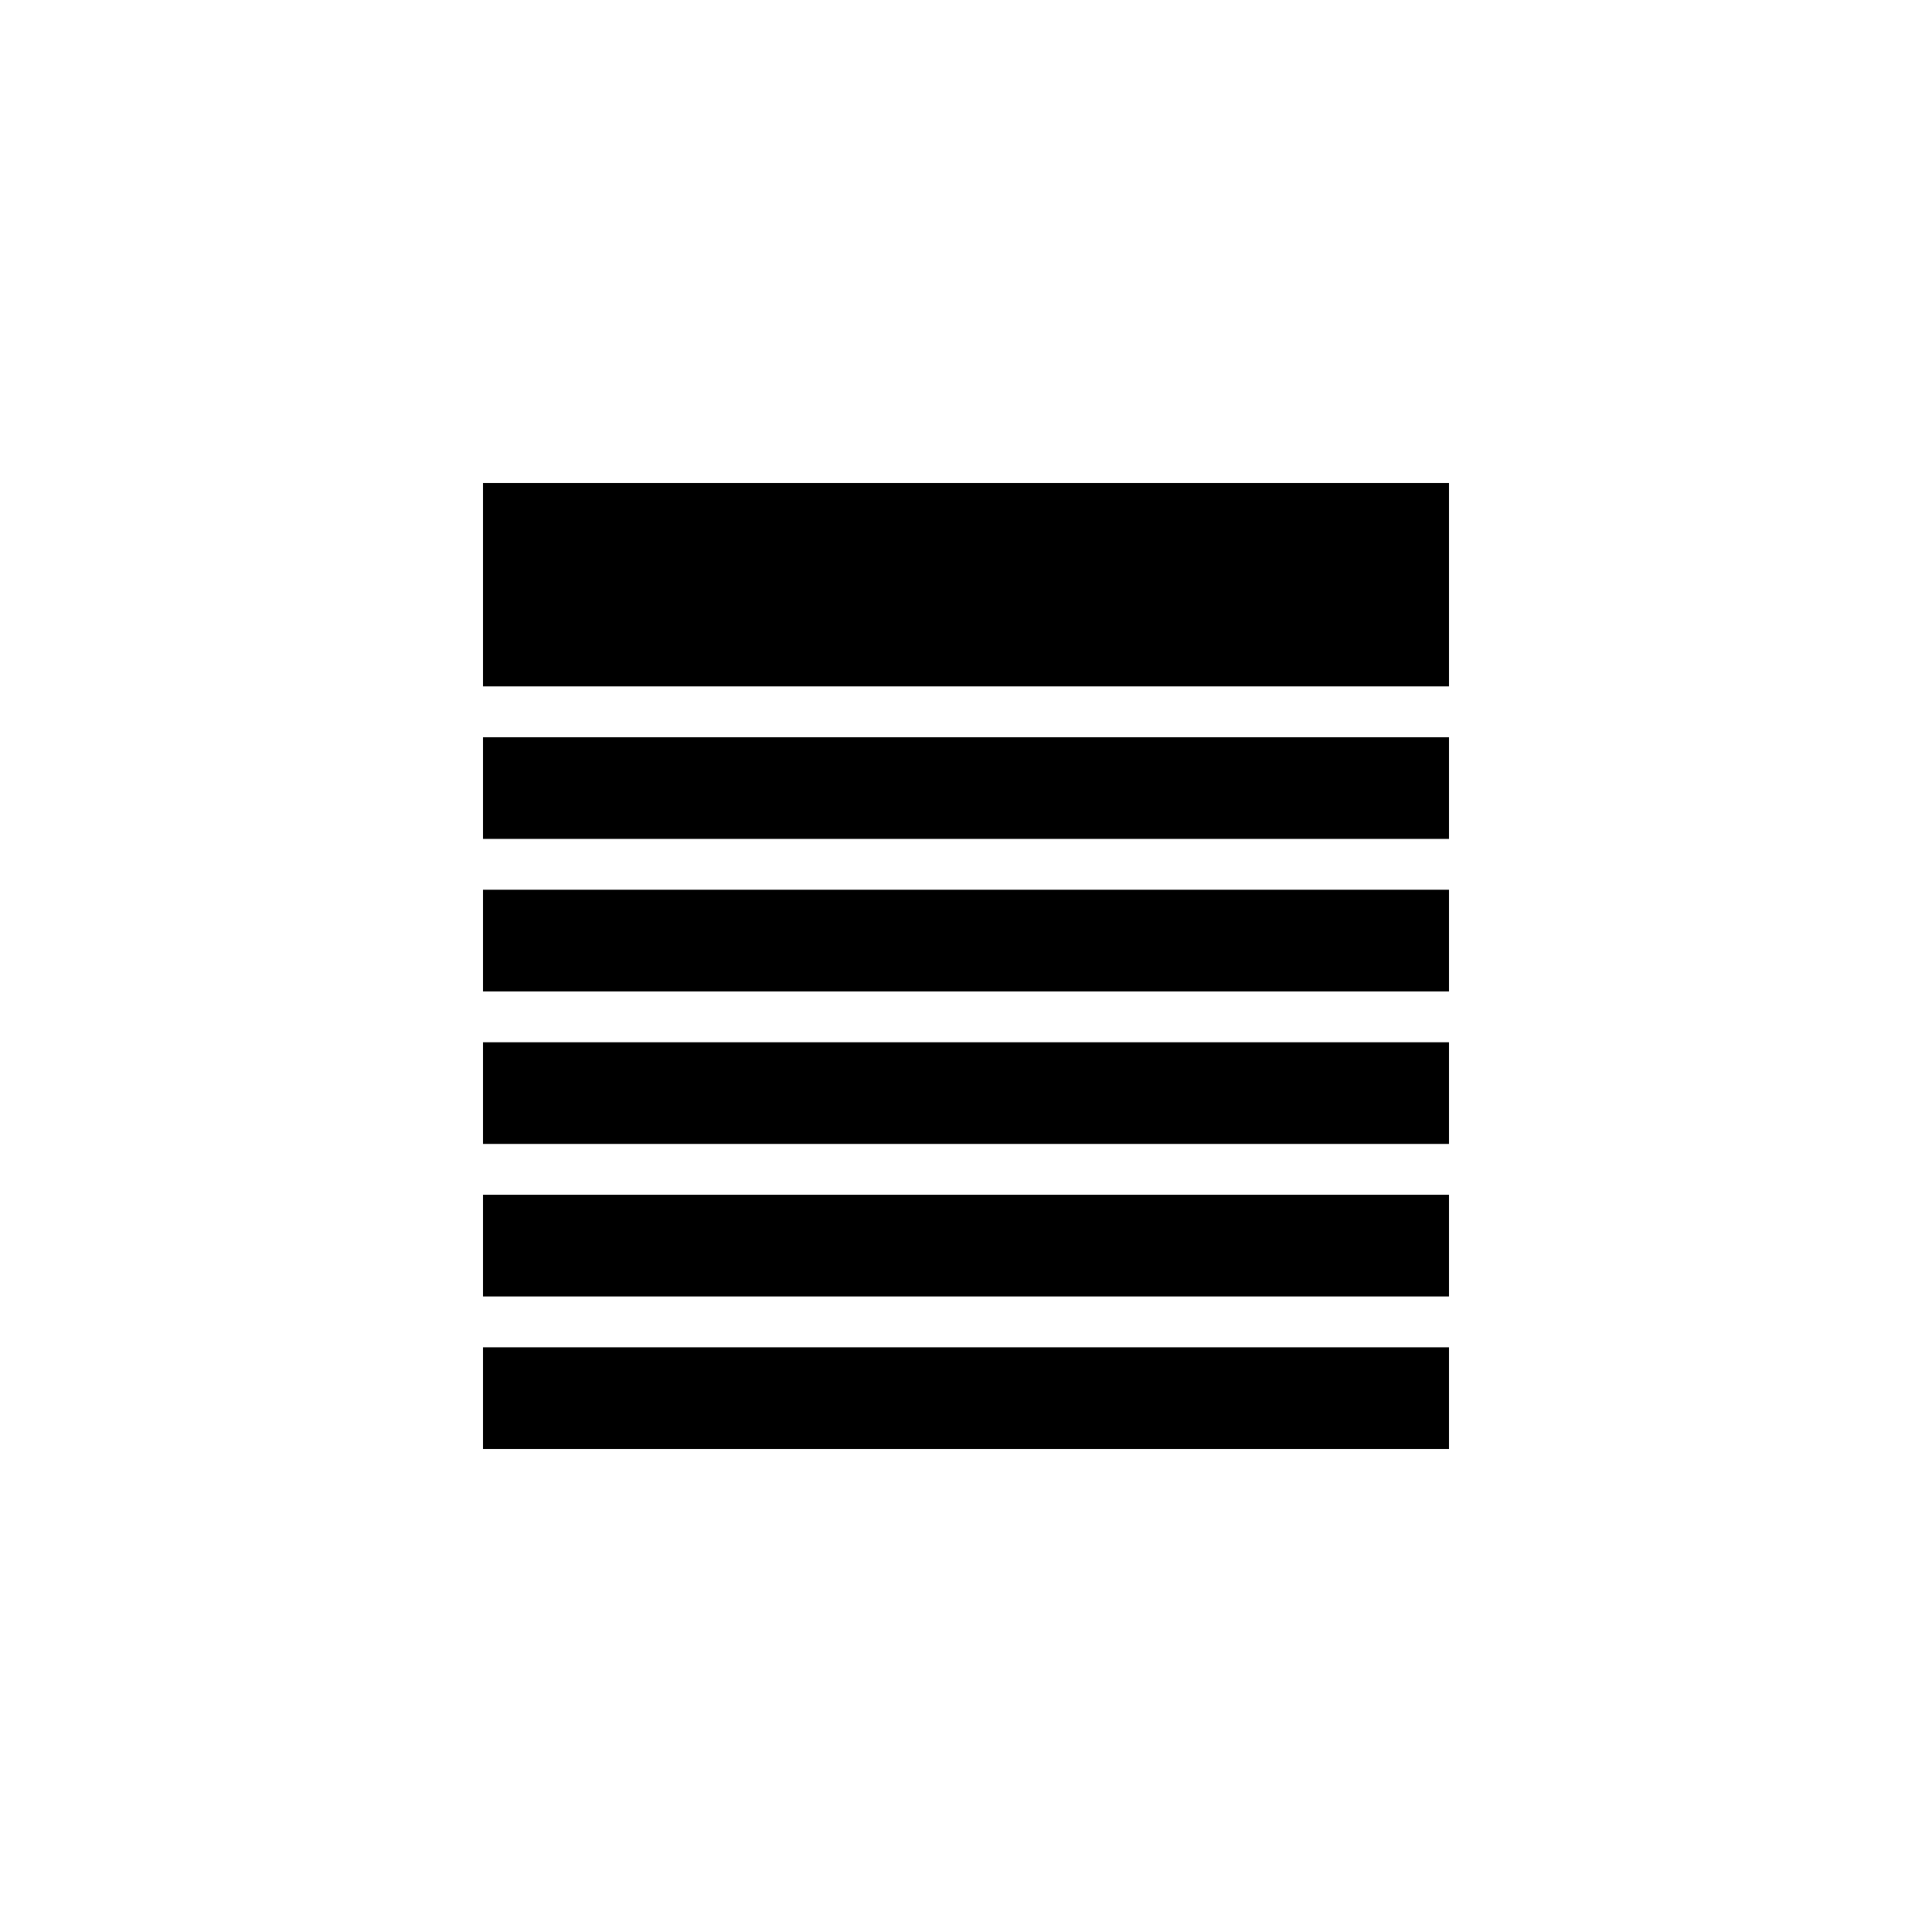
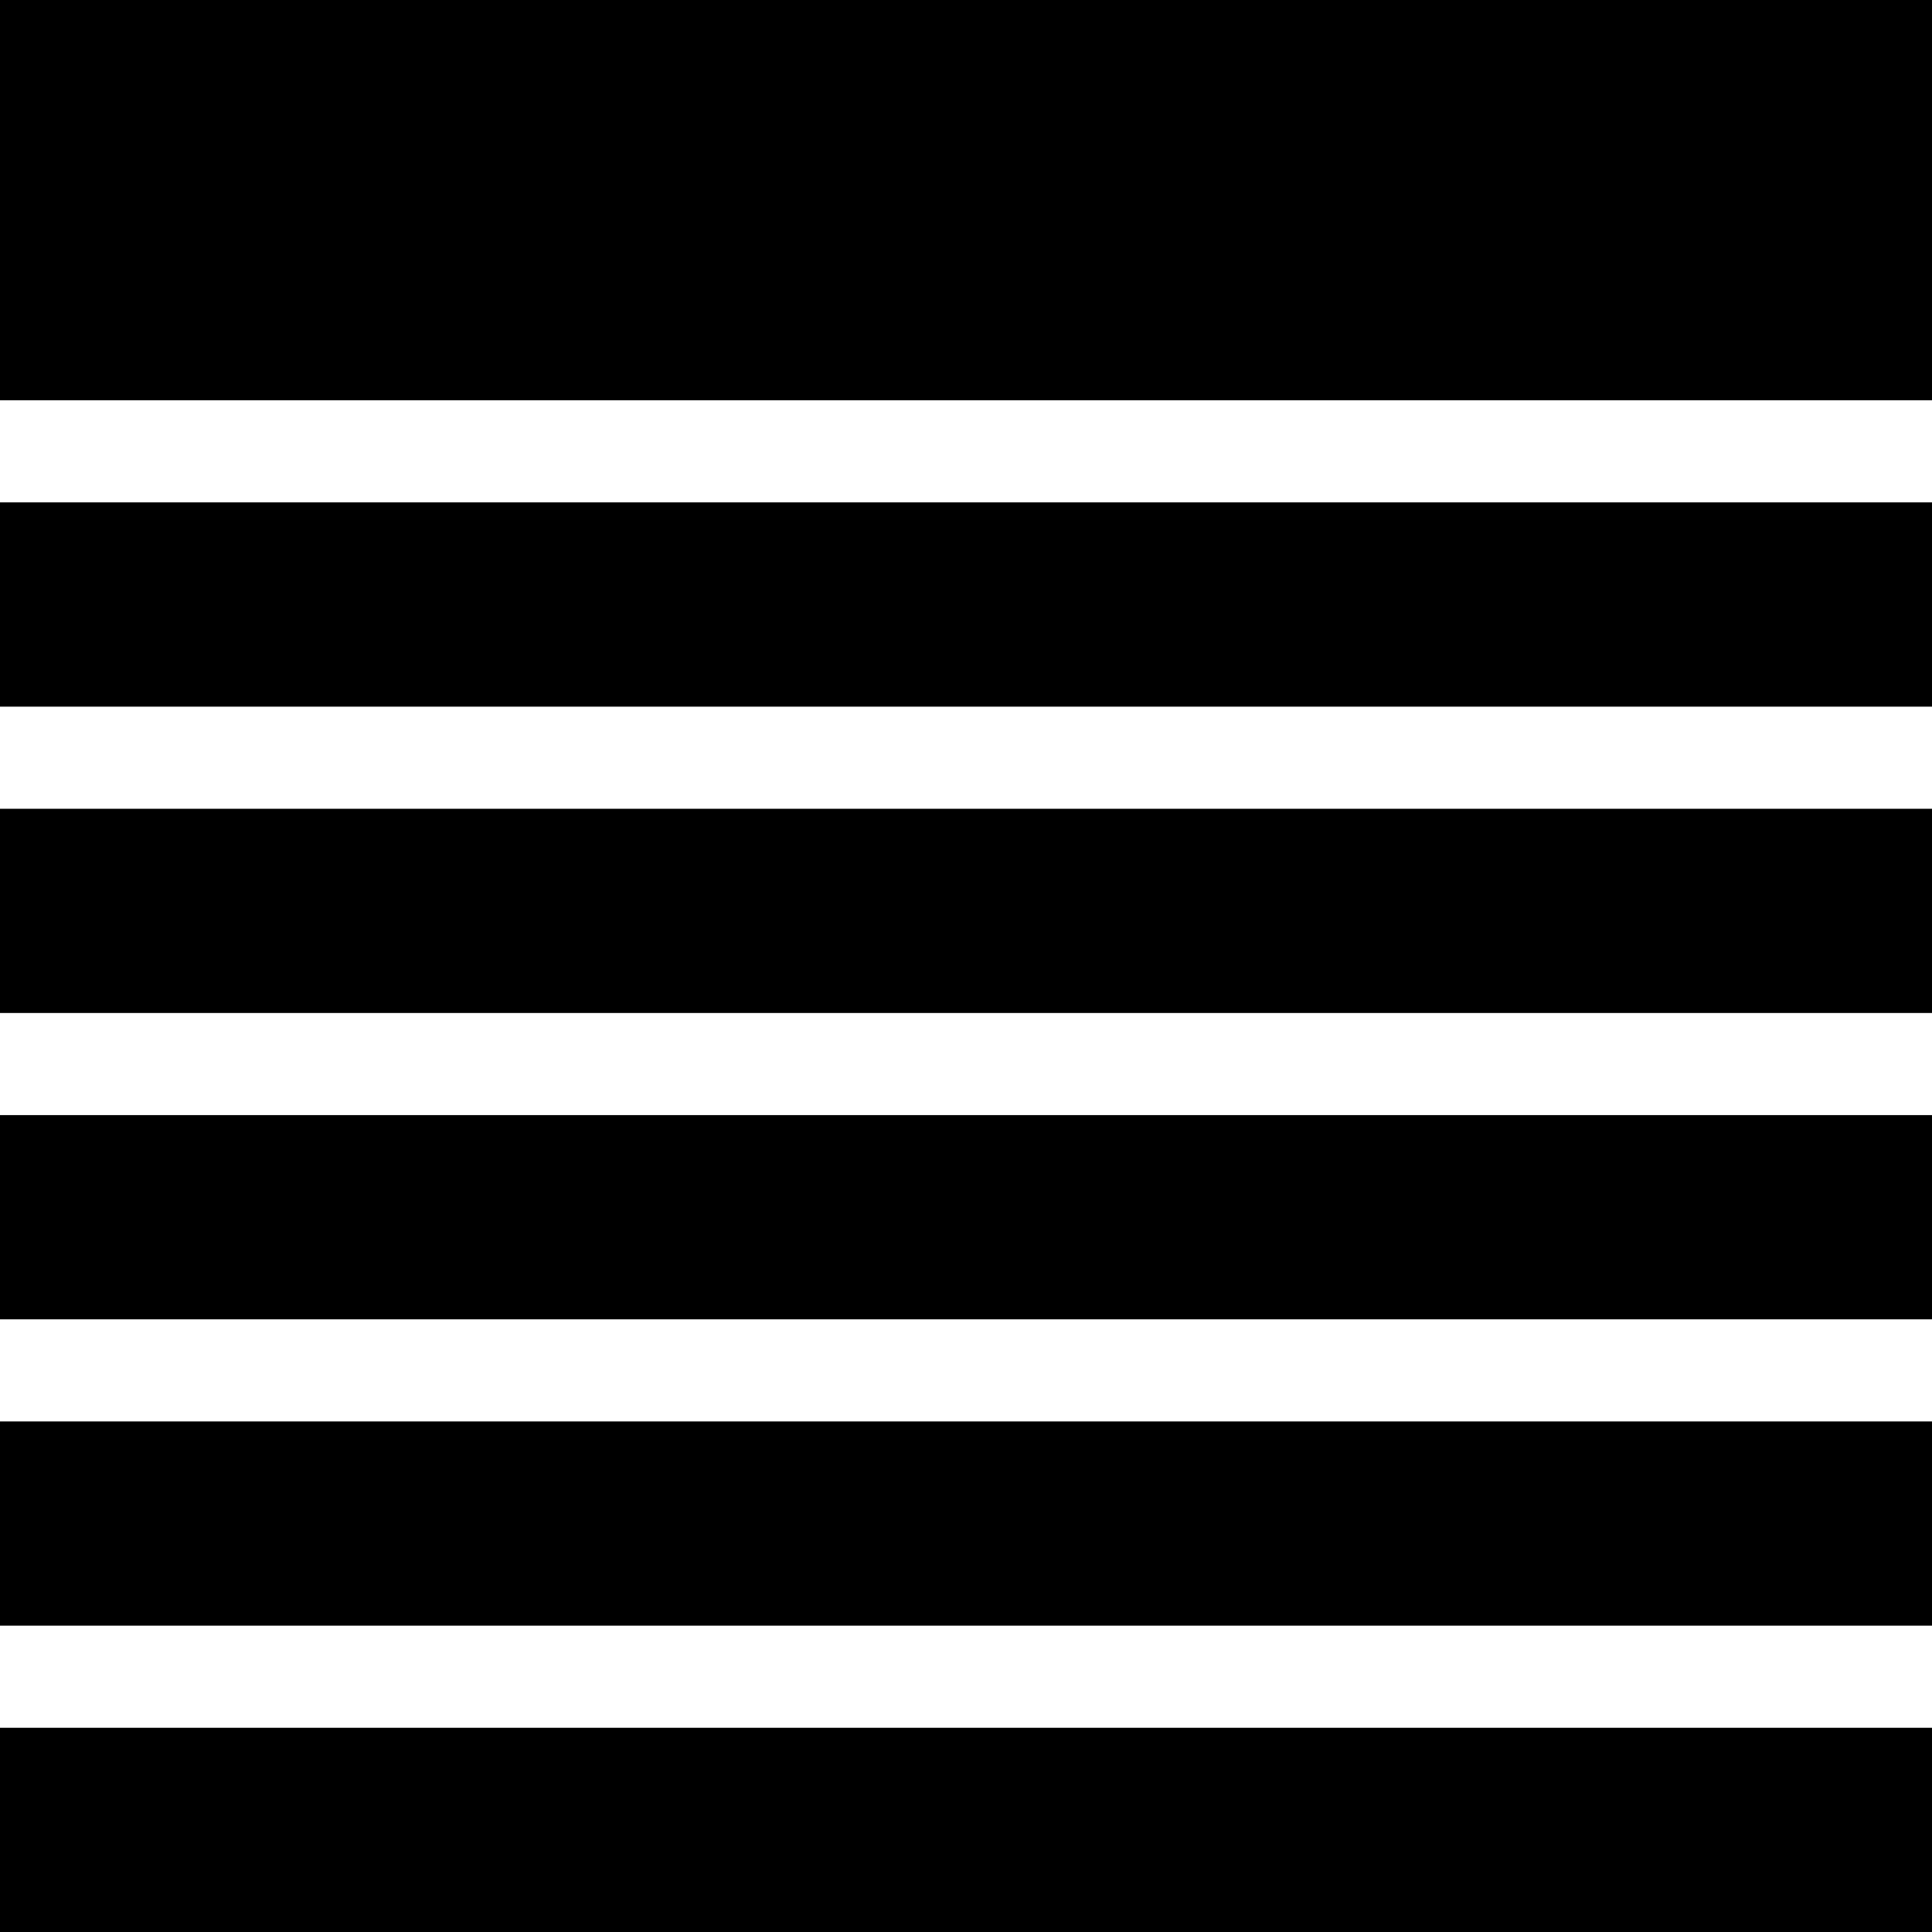
- <svg xmlns="http://www.w3.org/2000/svg" version="1.1" baseProfile="full" width="76" height="76" viewBox="0 0 76.00 76.00" enable-background="new 0 0 76.00 76.00" xml:space="preserve">
-   <path fill="#000000" fill-opacity="1" stroke-width="0.2" stroke-linejoin="round" d="M 19,19L 57,19L 57,27L 19,27L 19,19 Z M 19,29L 57,29L 57,33L 19,33L 19,29 Z M 19,35L 57,35L 57,39L 19,39L 19,35 Z M 19,41L 57,41L 57,45L 19,45L 19,41 Z M 19,47L 57,47L 57,51L 19,51L 19,47 Z M 19,53L 57,53L 57,57L 19,57L 19,53 Z " />
+ <svg xmlns="http://www.w3.org/2000/svg" version="1.1" width="76" height="76" viewBox="0 0 76.00 76.00" enable-background="new 0 0 76.00 76.00" xml:space="preserve" id="svg2">
+   <defs id="defs8" />
+   <path d="m -0.322,-0.322 76.322,0 0,16.068 -76.322,0 0,-16.068 z m 0,20.085 76.322,0 0,8.034 -76.322,0 0,-8.034 z m 0,12.051 76.322,0 0,8.034 -76.322,0 0,-8.034 z m 0,12.051 76.322,0 0,8.034 -76.322,0 0,-8.034 z m 0,12.051 76.322,0 0,8.034 -76.322,0 0,-8.034 z m 0,12.051 L 76,67.966 76,76 l -76.322,0 0,-8.034 z" id="path4" style="fill:#000000;fill-opacity:1;stroke-width:0.2;stroke-linejoin:round" />
</svg>
